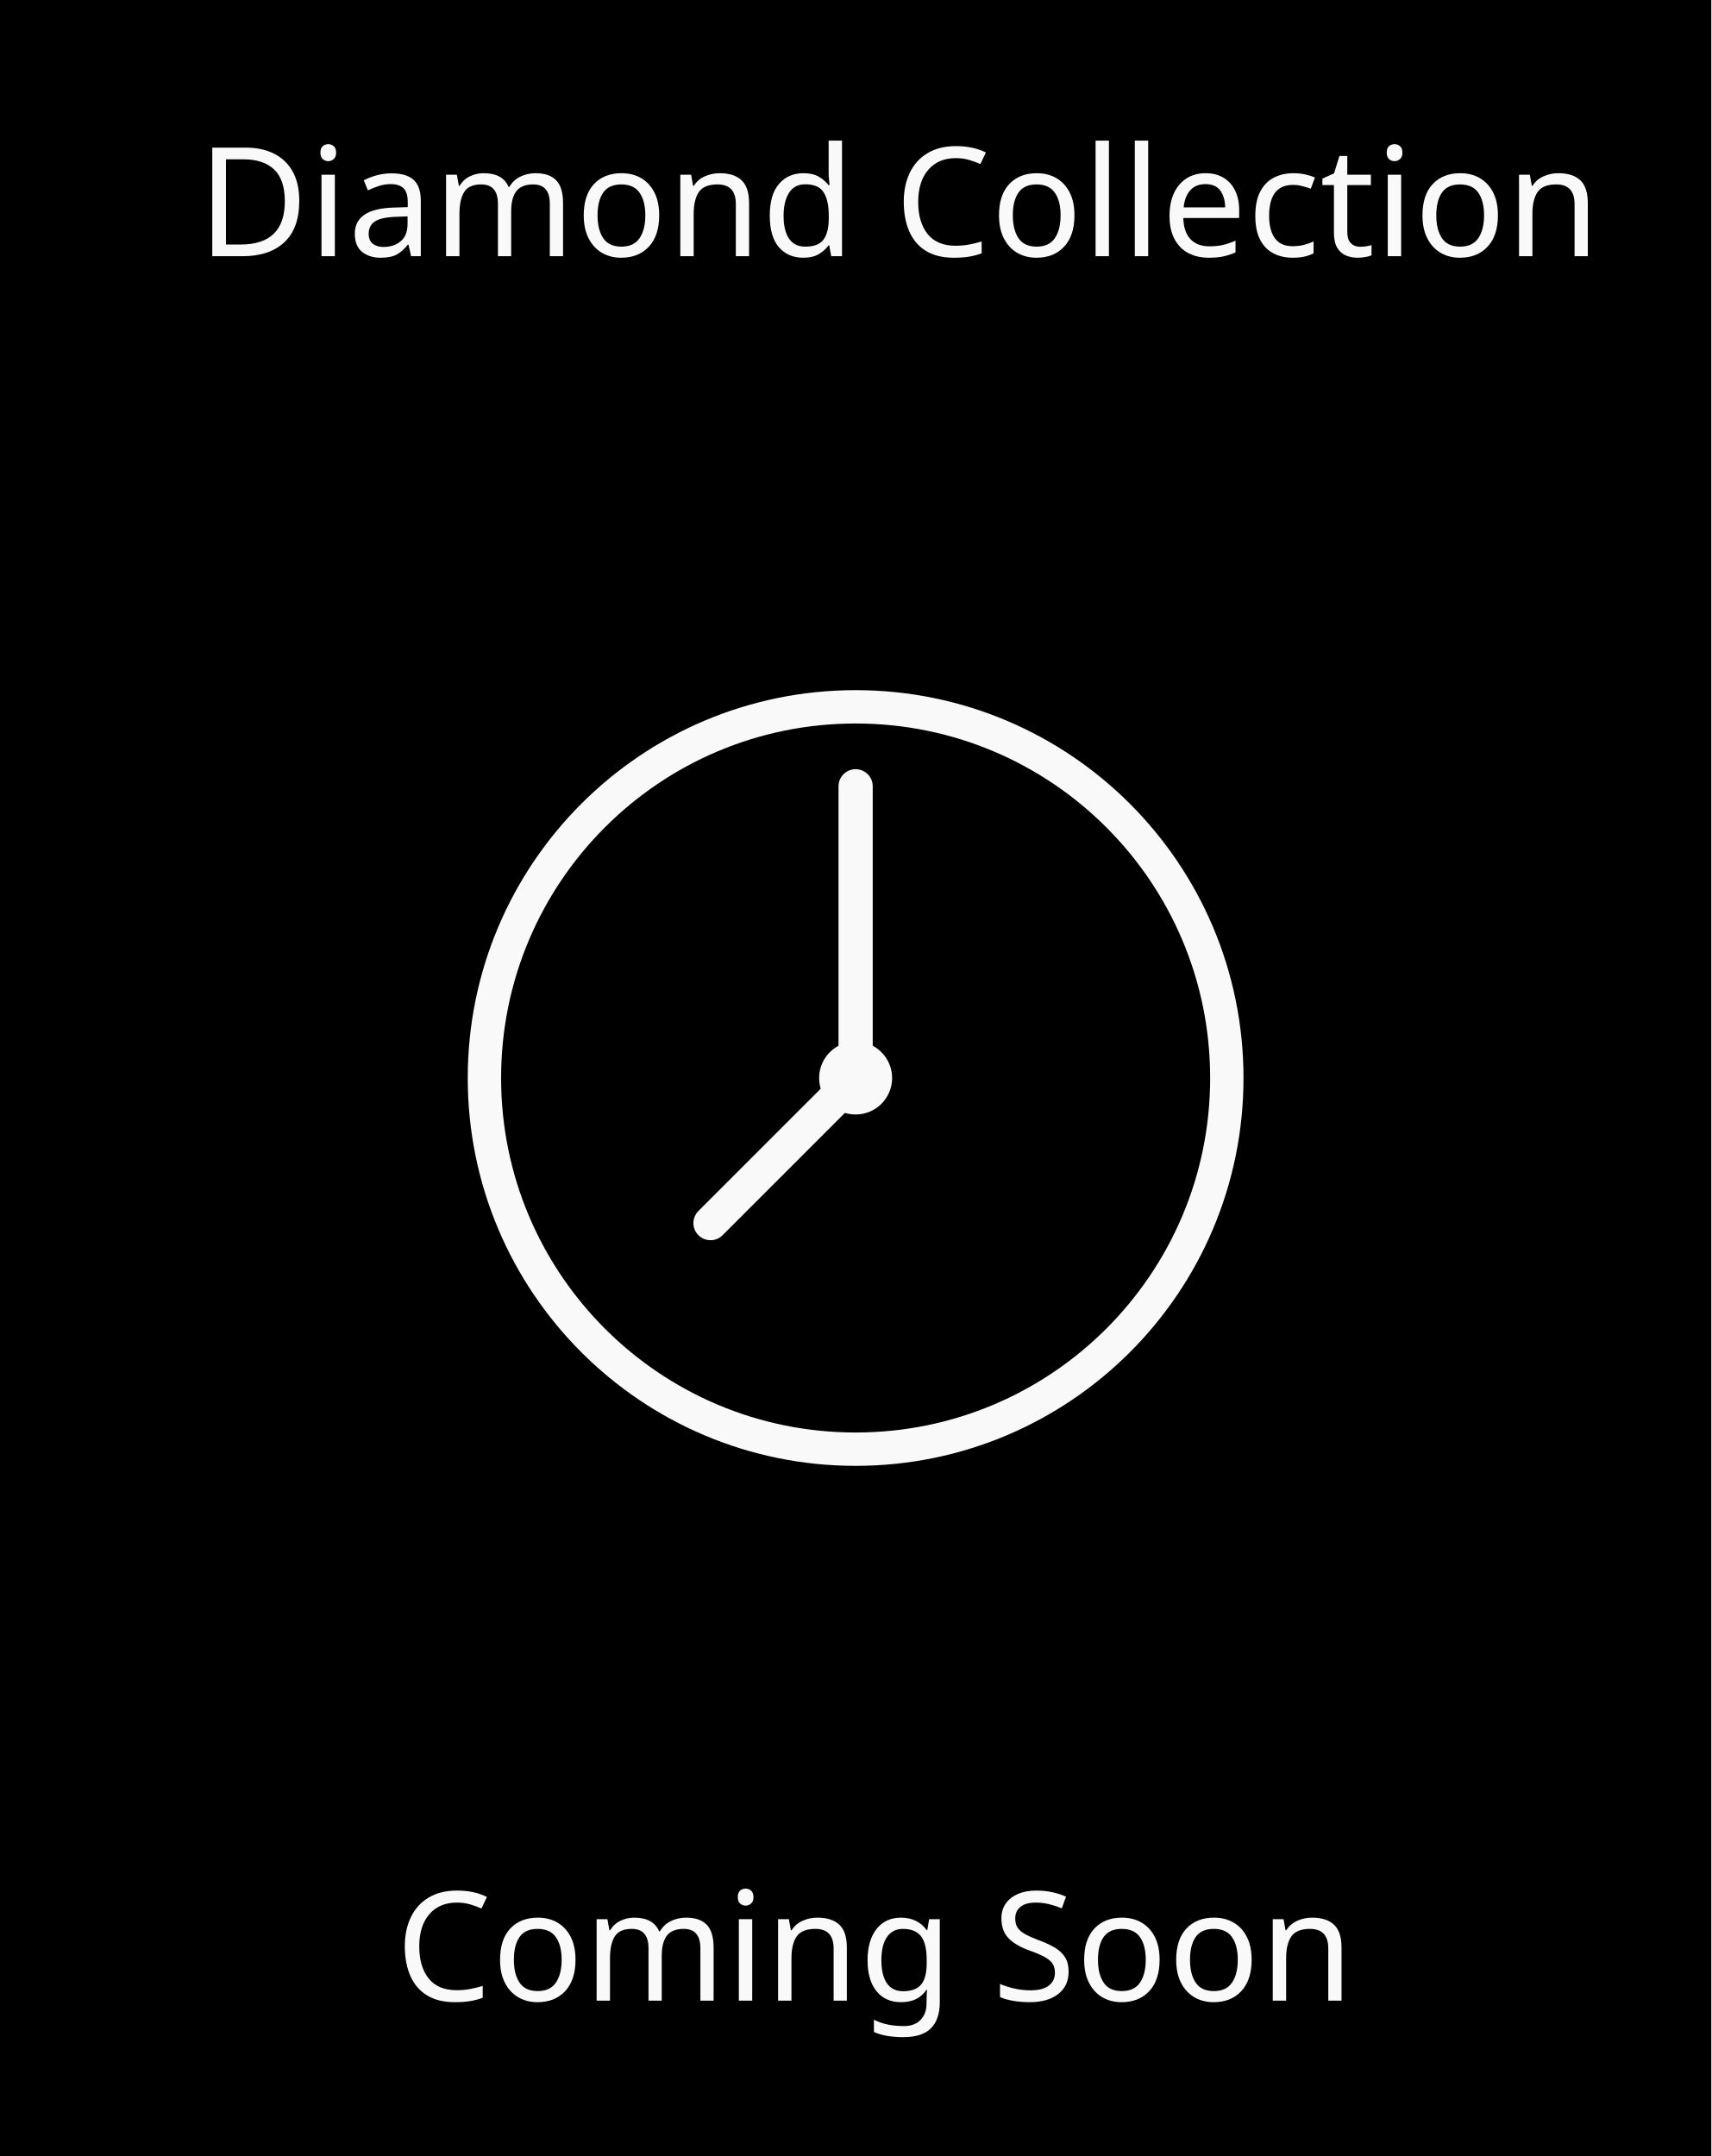
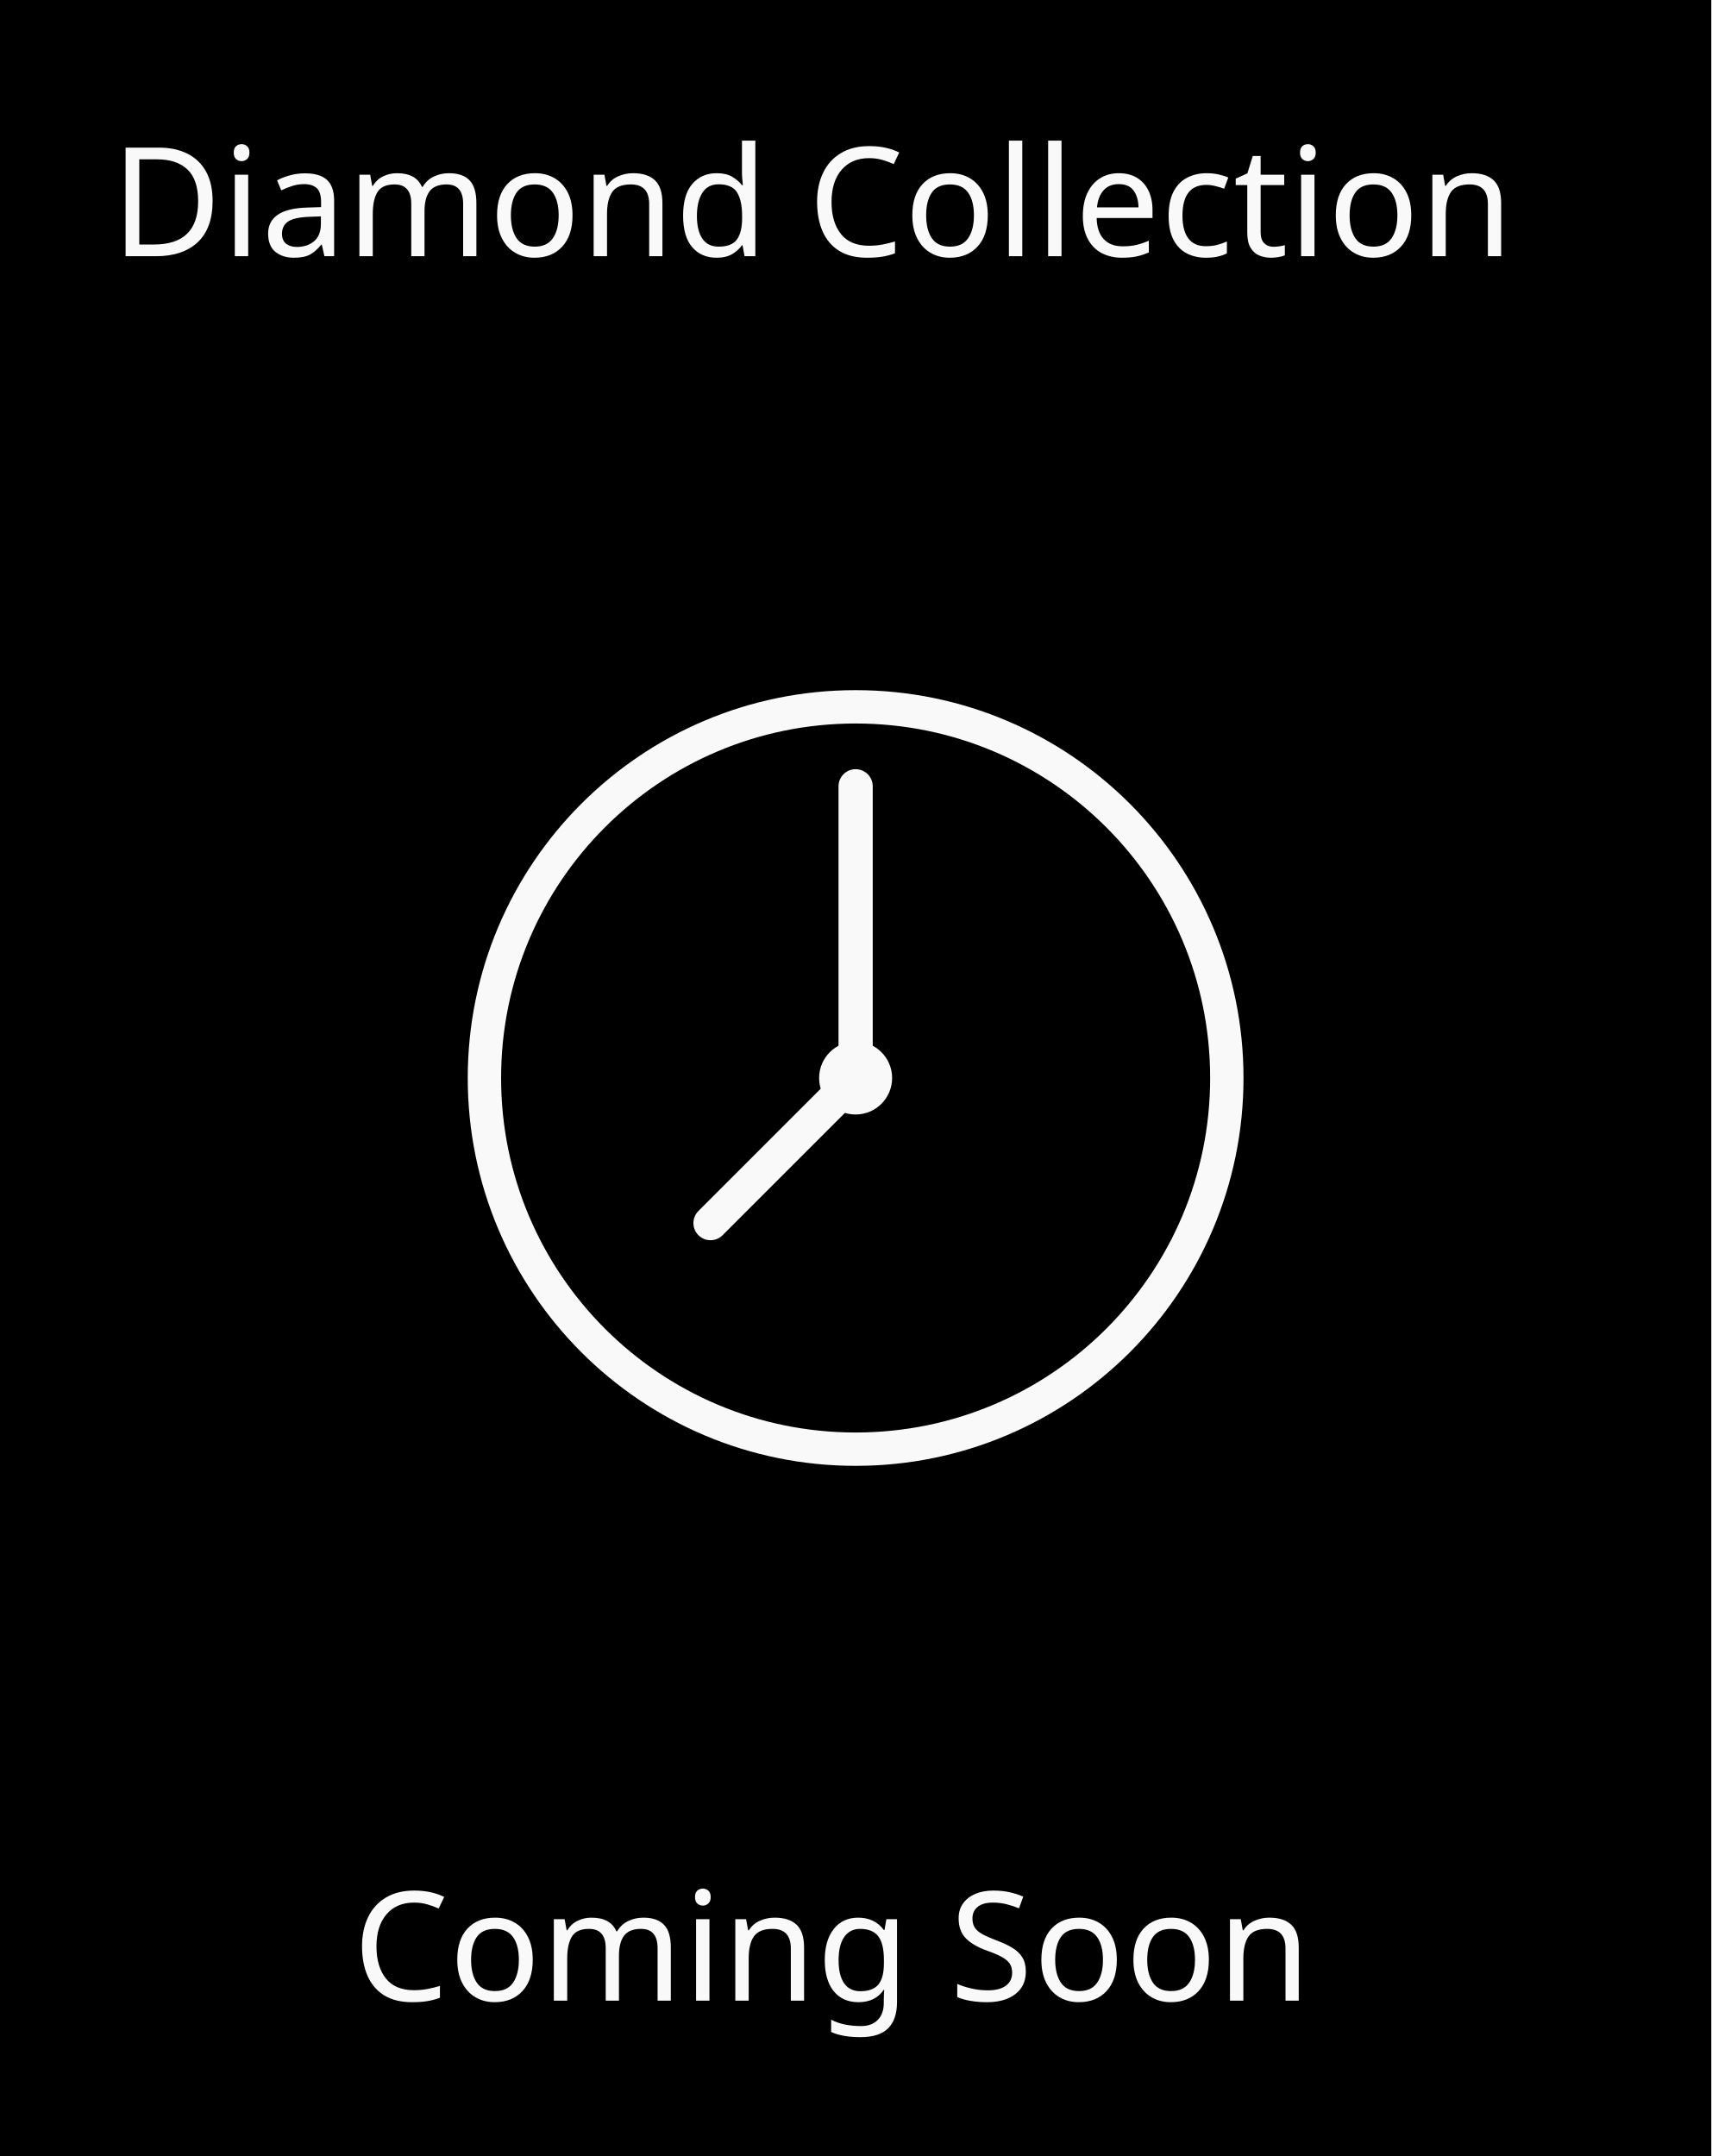
<svg xmlns="http://www.w3.org/2000/svg" version="1.1" id="svg2" width="600" height="756" viewBox="0 0 600 756">
  <defs id="defs6">
    <rect x="96.966" y="127.676" width="557.826" height="84.684" id="rect3592" />
    <rect x="96.966" y="127.676" width="360.239" height="63.092" id="rect3592-3" />
  </defs>
  <rect style="fill:#000000;fill-opacity:1" id="rect903" width="600" height="756" x="0" y="0" />
-   <text xml:space="preserve" id="text3590-6" style="font-style:normal;font-weight:normal;font-size:53.333px;line-height:1.25;font-family:sans-serif;white-space:pre;shape-inside:url(#rect3592-3);fill:#f9f9f9;fill-opacity:1;stroke:none" transform="translate(41.71821,526.6696)">
-     <tspan x="96.967" y="174.863" id="tspan79947">Coming Soon</tspan>
+   <text xml:space="preserve" id="text3590-6" style="font-style:normal;font-weight:normal;font-size:53.333px;line-height:1.25;font-family:sans-serif;white-space:pre;shape-inside:url(#rect3592-3);fill:#f9f9f9;fill-opacity:1;stroke:none" transform="translate(26.71821,526.6696)">
+     <tspan x="96.967" y="174.863" id="tspan847">Coming Soon</tspan>
  </text>
  <g id="g59383" transform="matrix(0.8,0,0,0.8,100,178)">
    <circle cx="250" cy="250" r="162.69" fill="none" stroke="#555555" stroke-width="14.618" id="circle59365" style="stroke:#f9f9f9;stroke-opacity:1" />
    <path d="M 250,250 V 122.14" fill="none" stroke="#555555" stroke-linecap="round" stroke-linejoin="round" stroke-width="15" id="path59367" style="fill:#f9f9f9;stroke:#f9f9f9;stroke-opacity:1" />
    <path d="m 250,250 -63.597,63.597" fill="none" stroke="#555555" stroke-linecap="round" stroke-linejoin="round" stroke-width="15" id="path59369" style="fill:#ffffff;stroke:#f9f9f9;stroke-opacity:1" />
    <circle cx="250" cy="250" r="15.998" fill="#555555" id="circle59371" style="fill:#f9f9f9" />
  </g>
-   <text xml:space="preserve" id="text3590" style="font-style:normal;font-weight:normal;font-size:53.333px;line-height:1.25;font-family:sans-serif;white-space:pre;shape-inside:url(#rect3592);fill:#f9f9f9;fill-opacity:1;stroke:none" transform="translate(-27.71171,-85.02108)">
-     <tspan x="96.967" y="174.863" id="tspan79949">Diamond Collection</tspan>
+   <text xml:space="preserve" id="text3590" style="font-style:normal;font-weight:normal;font-size:53.333px;line-height:1.25;font-family:sans-serif;white-space:pre;shape-inside:url(#rect3592);fill:#f9f9f9;fill-opacity:1;stroke:none" transform="translate(-58.09946,-85.02108)">
+     <tspan x="96.967" y="174.863" id="tspan849">Diamond Collection</tspan>
  </text>
</svg>
